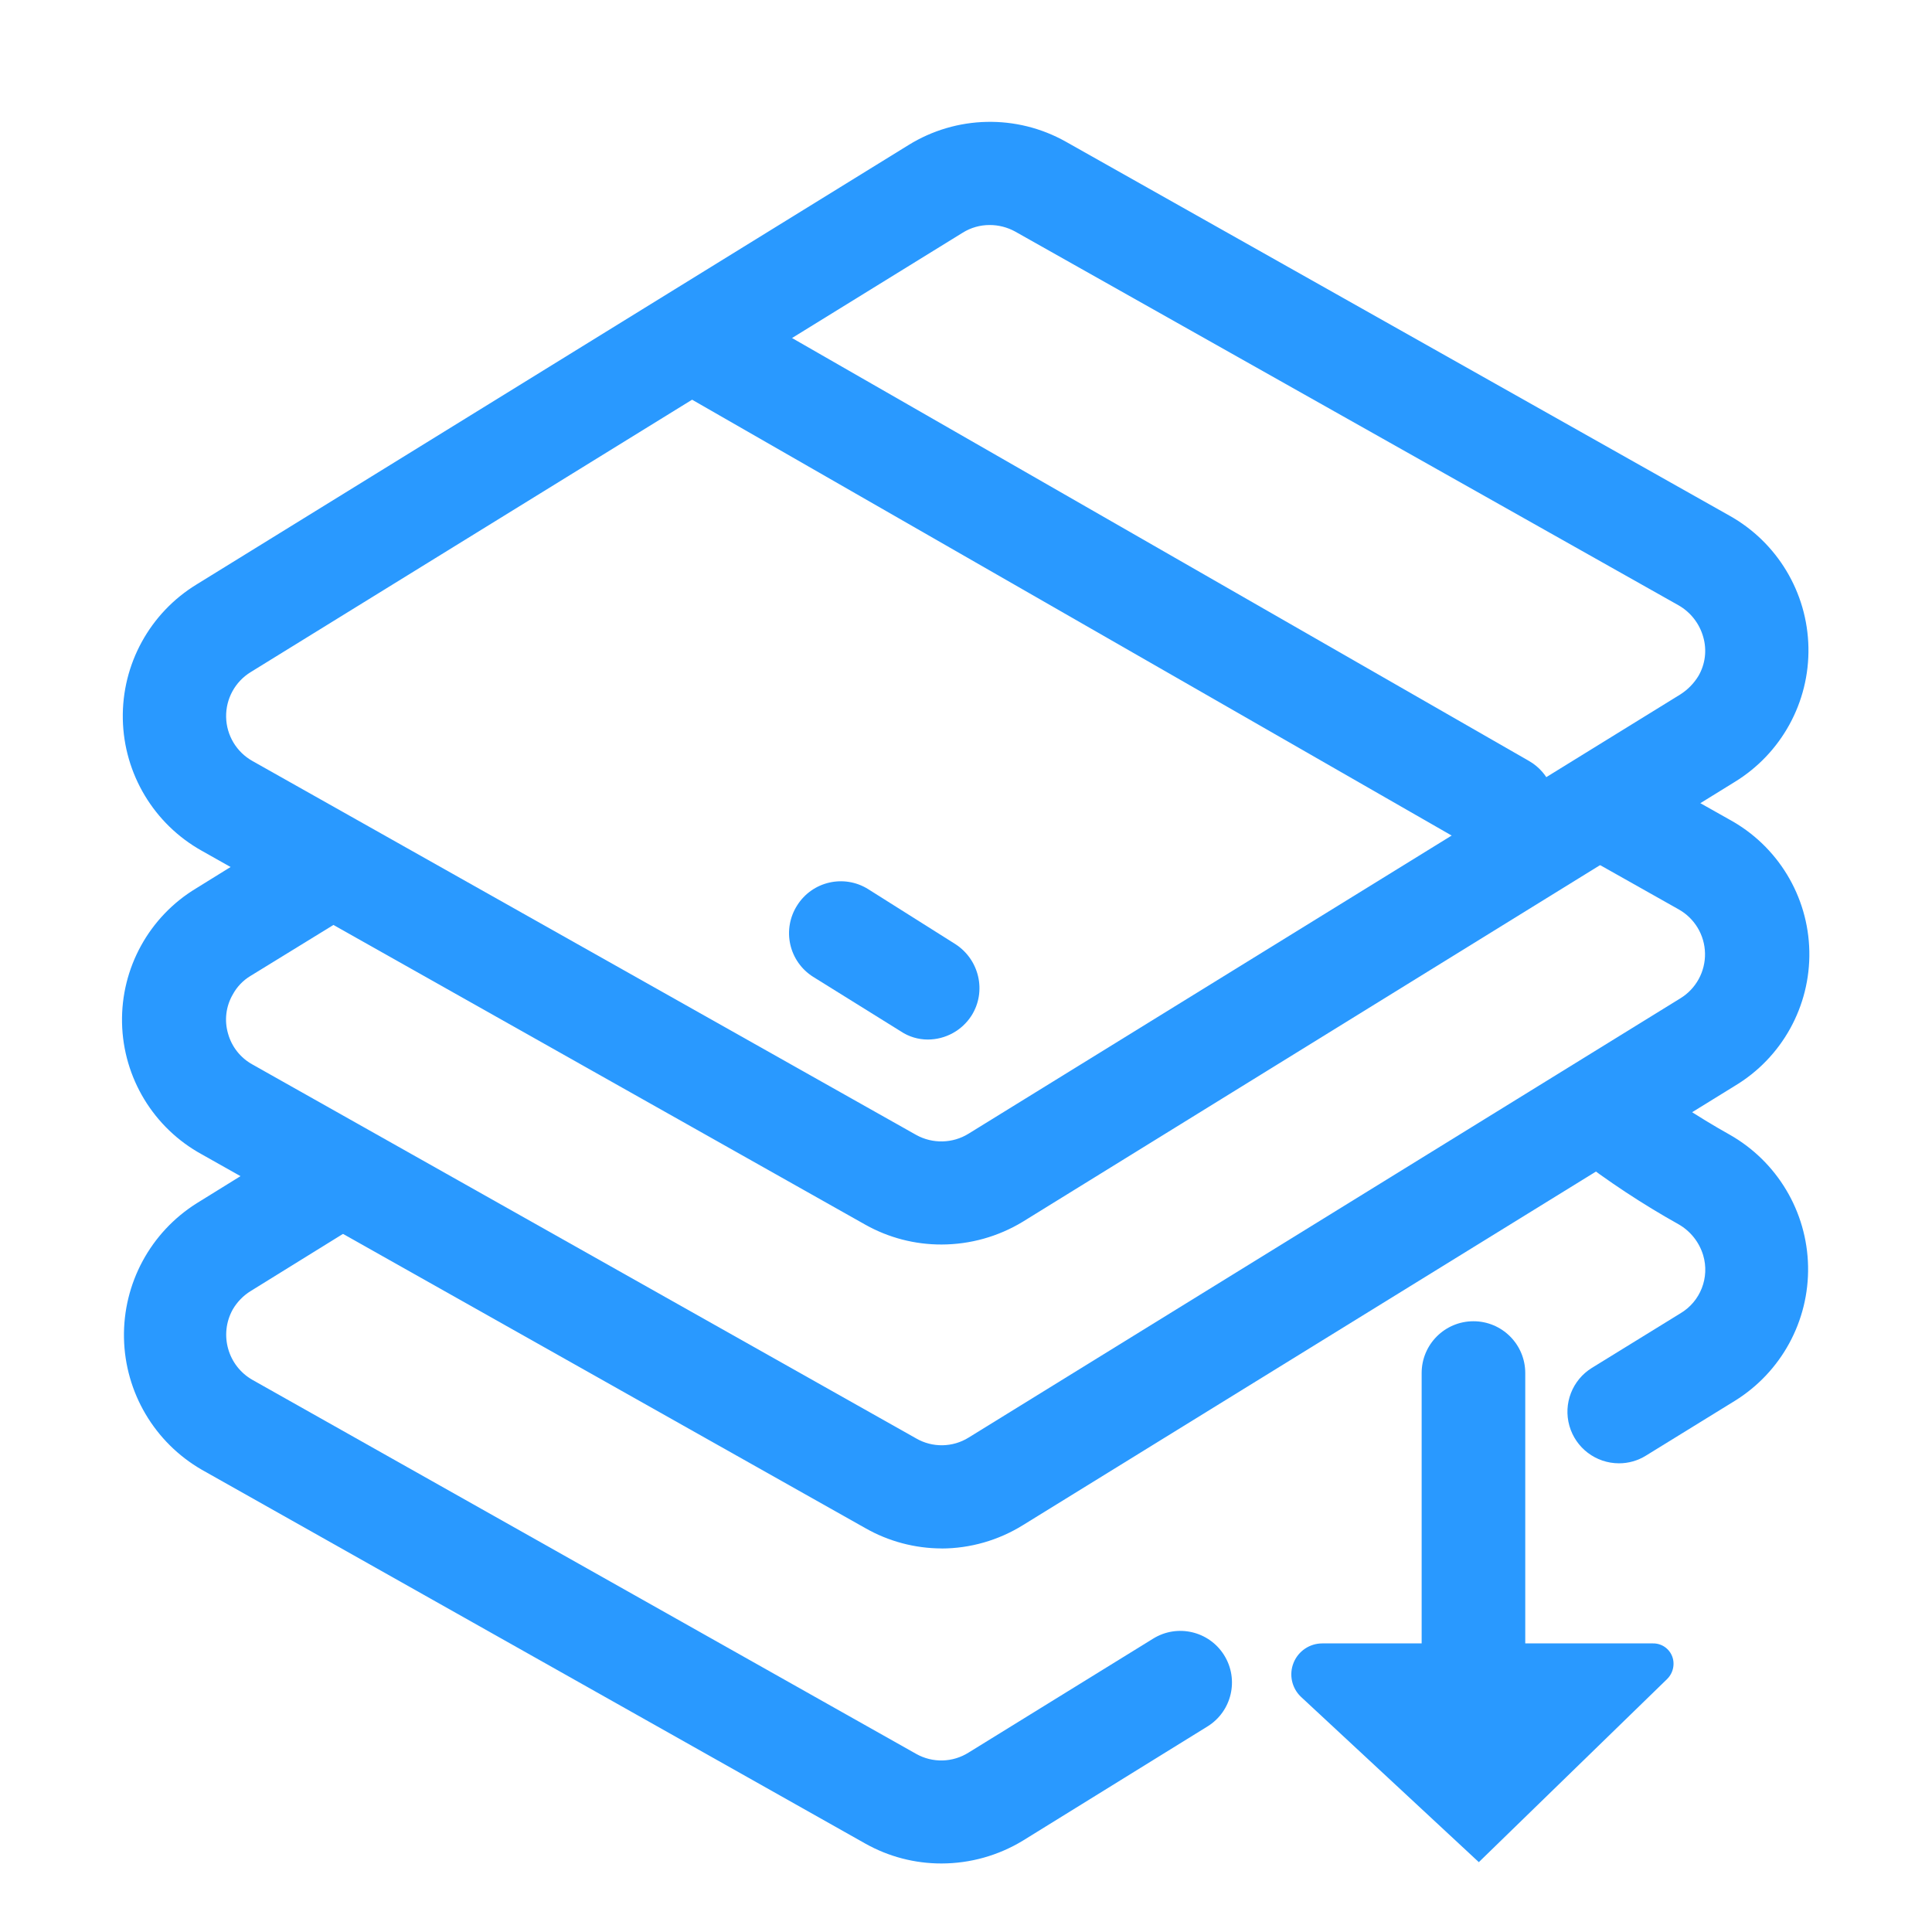
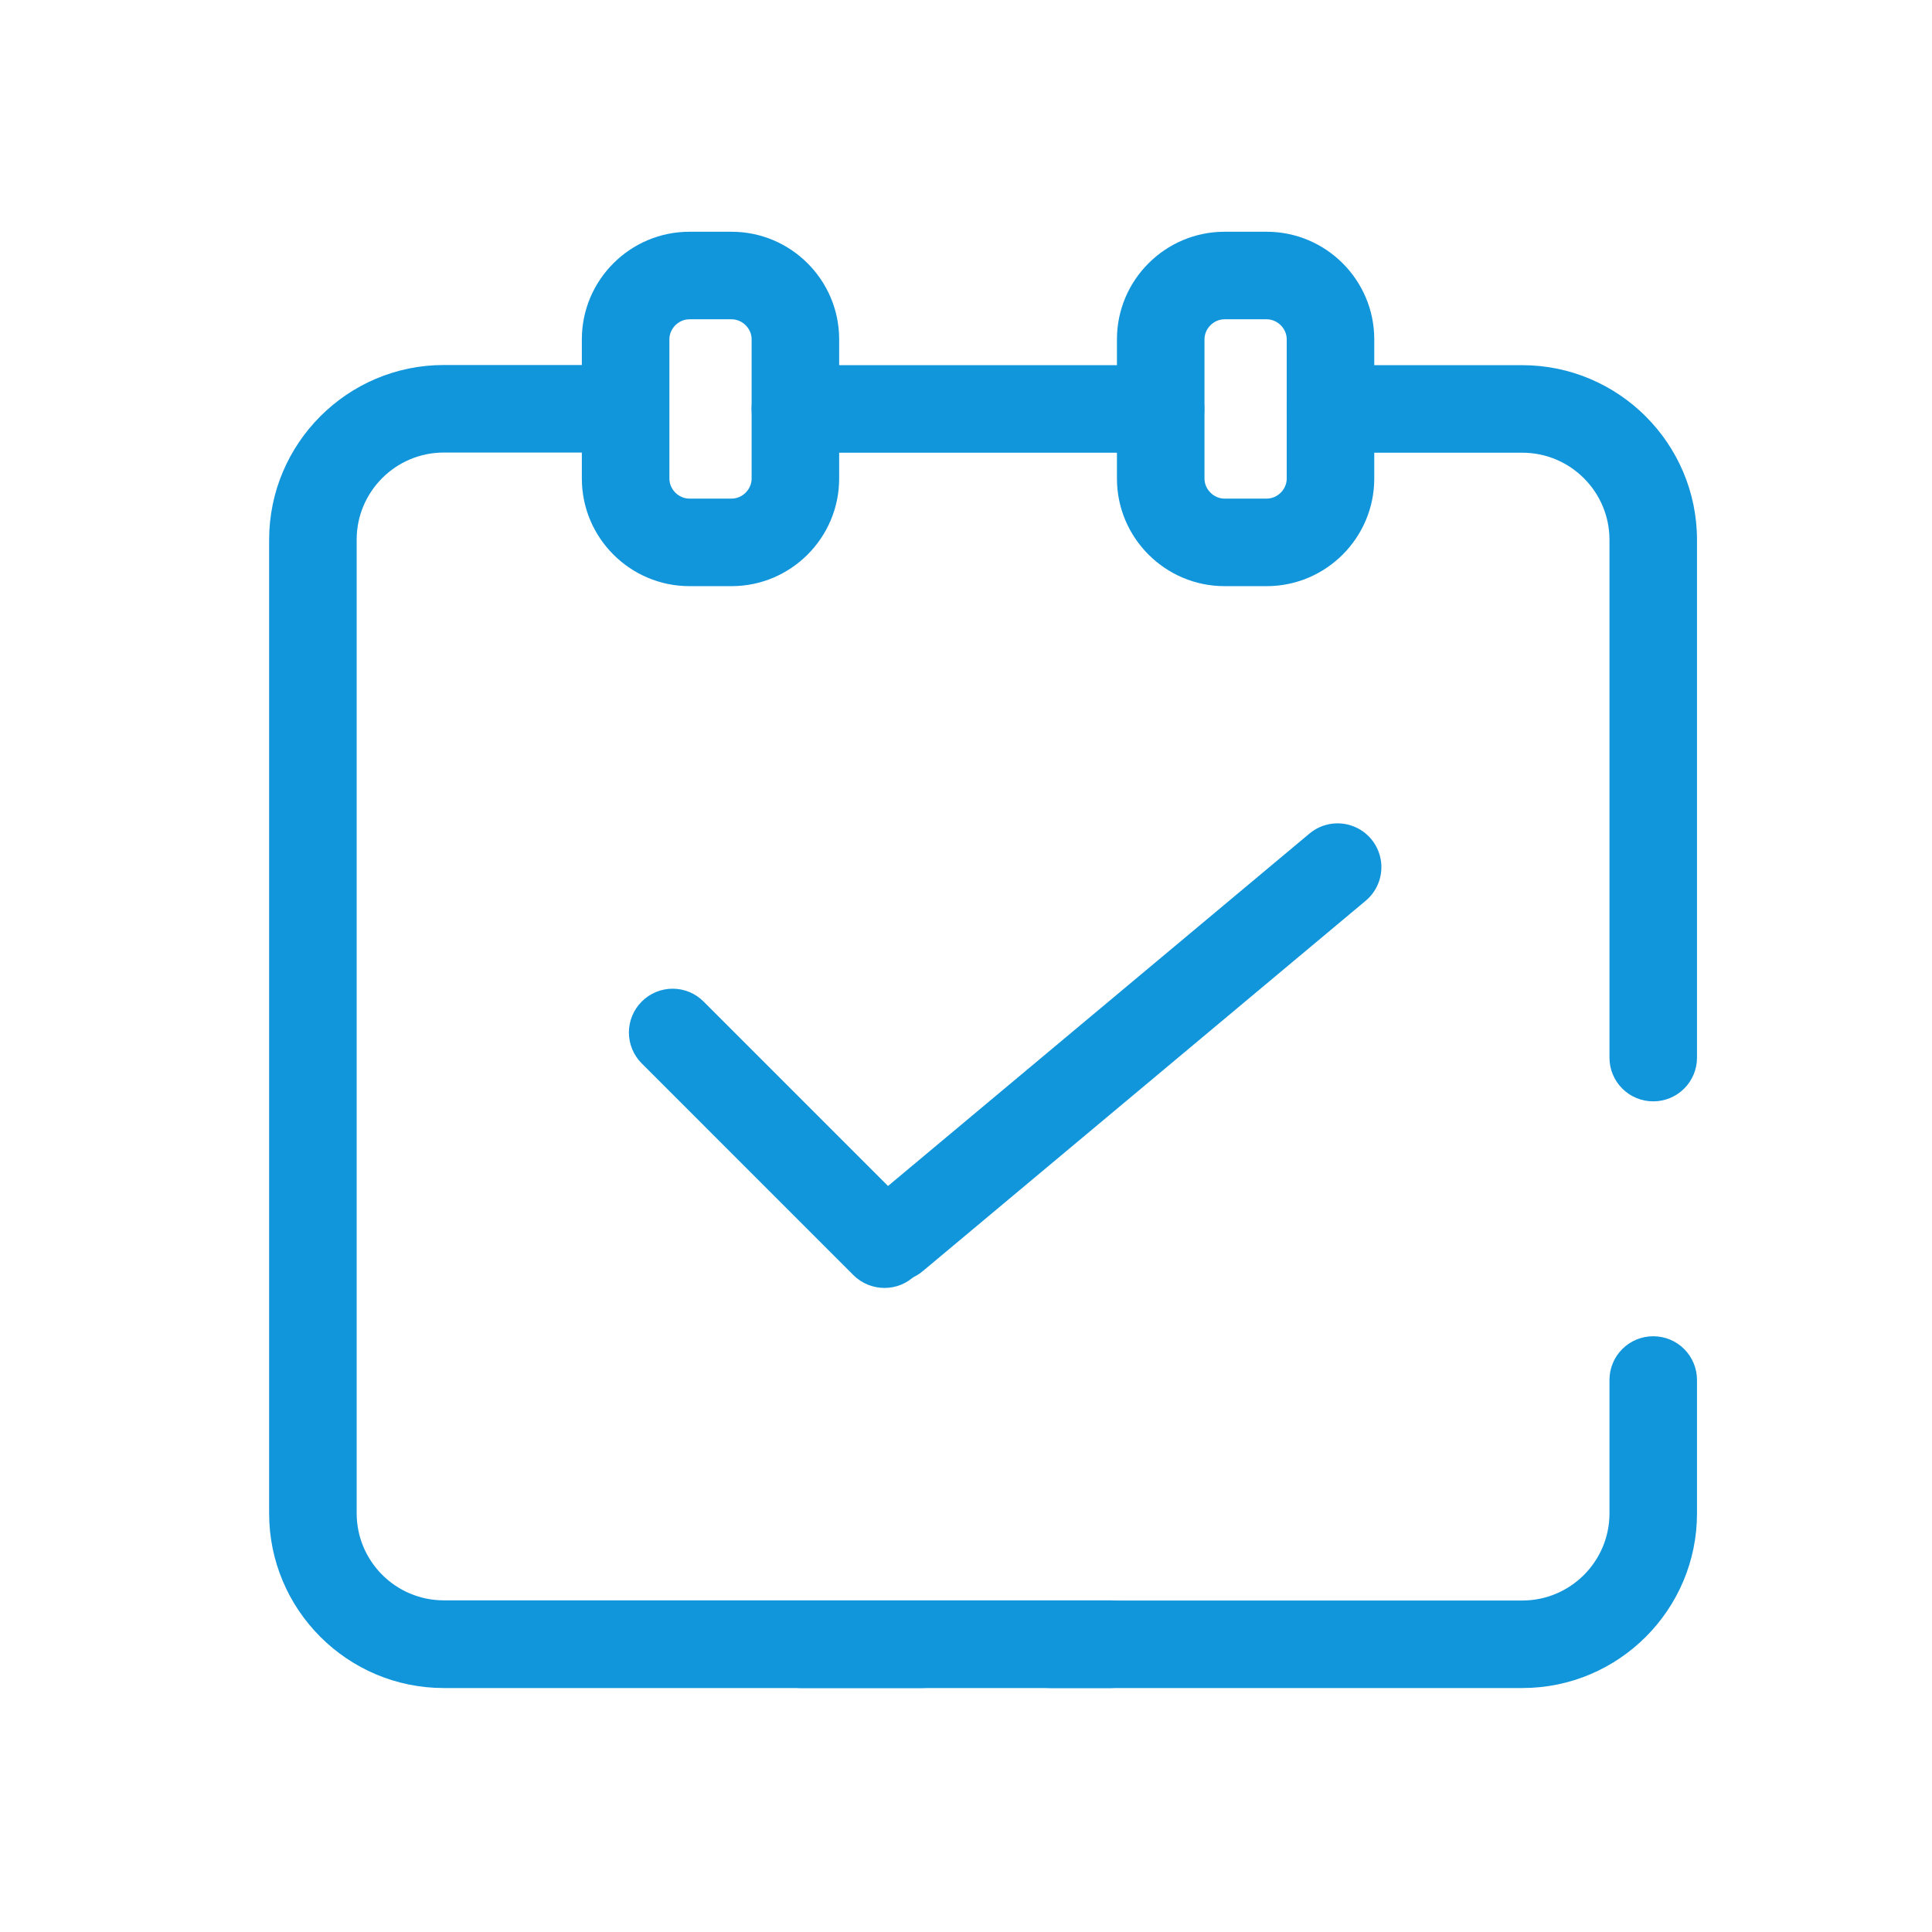
- <svg xmlns="http://www.w3.org/2000/svg" t="1575444725111" class="icon" viewBox="0 0 1024 1024" version="1.1" p-id="2349" width="16" height="16">
-   <path d="M858.08 775.584a27.328 27.328 0 0 1-14.368-50.56l46.944-28.928a26.88 26.88 0 0 0 12.064-30.784 28.256 28.256 0 0 0-12.992-16.384 448.32 448.32 0 0 1-54.912-36.224 27.104 27.104 0 0 1-4.992-38.272 27.104 27.104 0 0 1 38.272-5.024c15.264 11.616 31.424 22.336 48.512 31.904a82.016 82.016 0 0 1 2.752 141.248l-46.944 28.928a26.88 26.88 0 0 1-14.336 4.096m-359.04 212.096a82.016 82.016 0 0 1-40.32-10.496L106.976 779.008a82.464 82.464 0 0 1-2.72-141.248l49.664-30.752a27.328 27.328 0 1 1 28.704 46.464l-49.664 30.752a28.032 28.032 0 0 0-9.6 9.824 27.552 27.552 0 0 0 10.496 37.344l351.744 198.208a27.104 27.104 0 0 0 27.776-0.704l97.76-60.352a27.328 27.328 0 1 1 28.928 46.464l-97.984 60.608a83.168 83.168 0 0 1-43.04 12.064m25.504-868.416a26.88 26.88 0 0 0-14.336 4.096l-377.28 232.832a27.328 27.328 0 0 0 0.896 47.168l351.776 198.176c8.64 4.8 19.36 4.576 27.776-0.672l377.28-232.832a30.304 30.304 0 0 0 9.568-9.792 26.432 26.432 0 0 0 2.496-20.736 28.032 28.032 0 0 0-12.992-16.64L537.984 122.688a28.032 28.032 0 0 0-13.44-3.424m-25.504 540.352a82.016 82.016 0 0 1-40.32-10.464L106.976 450.944a81.792 81.792 0 0 1-2.72-141.216l377.248-232.832a82.016 82.016 0 0 1 83.36-1.824L916.608 273.28a81.792 81.792 0 0 1 2.752 141.216l-377.28 233.056a83.168 83.168 0 0 1-43.04 12.064" fill="#2999FF" p-id="2350" />
-   <path d="M499.04 820.704a82.016 82.016 0 0 1-40.32-10.72L106.976 611.84a81.344 81.344 0 0 1-2.976-141.024l47.84-29.632a27.424 27.424 0 0 1 28.704 46.72l-47.808 29.376a25.728 25.728 0 0 0-9.344 9.792 26.432 26.432 0 0 0-2.528 20.736 26.88 26.88 0 0 0 12.992 16.416l351.744 198.176c8.64 4.992 19.328 4.8 27.776-0.448l377.28-232.832a27.328 27.328 0 0 0-0.928-47.136l-48.96-27.584a27.328 27.328 0 0 1-10.24-37.12 26.88 26.88 0 0 1 37.12-10.496l48.96 27.584a81.344 81.344 0 0 1 2.752 141.248l-377.28 232.8c-12.928 8-27.84 12.288-43.04 12.32" fill="#2999FF" p-id="2351" />
-   <path d="M796.8 454.4a26.656 26.656 0 0 1-13.696-3.68L354.368 204.704a27.328 27.328 0 1 1 27.36-47.392l428.736 246.048a27.328 27.328 0 0 1-13.664 51.008z m-305.056 96.576a25.728 25.728 0 0 1-14.336-4.352l-46.496-28.928a27.328 27.328 0 0 1-8.416-37.792 27.328 27.328 0 0 1 37.6-8.672l46.24 29.152c12.736 8.224 16.64 25.056 8.64 37.824a27.552 27.552 0 0 1-23.232 12.768z m261.76 176.768v143.296h-52.64a16.416 16.416 0 0 0-11.392 28.256l94.336 87.68 99.776-97.024a11.392 11.392 0 0 0 3.424-8 10.72 10.72 0 0 0-10.944-10.912h-67.648v-143.296a27.456 27.456 0 1 0-54.912 0z" fill="#2999FF" p-id="2352" />
+ <svg xmlns="http://www.w3.org/2000/svg" t="1575517699965" class="icon" viewBox="0 0 1116 1024" version="1.1" p-id="2177" width="16" height="16">
+   <path d="M731.683 292.582h-24.35c-34.231 0-62.146-27.901-62.146-62.146V150.008C645.188 115.769 673.103 87.868 707.334 87.868h24.35c34.25 0 62.145 27.901 62.145 62.14v80.435c-0.007 34.231-27.895 62.14-62.145 62.14z m-24.35-154.146c-6.245 0-11.572 5.326-11.572 11.572v80.435c0 6.239 5.326 11.572 11.572 11.572h24.35c6.257 0 11.583-5.333 11.583-11.572V150.008c0-6.252-5.326-11.572-11.583-11.572h-24.35zM422.594 292.582h-24.356c-34.238 0-62.14-27.901-62.14-62.146V150.008C336.098 115.769 363.993 87.868 398.238 87.868h24.356c34.238 0 62.138 27.901 62.138 62.14v80.435c-0.007 34.231-27.9 62.14-62.138 62.14z m-24.356-154.146c-6.25 0-11.572 5.326-11.572 11.572v80.435c0 6.239 5.321 11.572 11.572 11.572h24.356c6.25 0 11.572-5.333 11.572-11.572V150.008c0-6.252-5.321-11.572-11.572-11.572h-24.356z m0 0" fill="#1296db" p-id="2178" />
+   <path d="M641.644 929.076H256.323c-55.61 0-100.864-45.247-100.864-100.857V265.802c0-55.617 45.254-100.957 100.864-100.957h104.965c13.993 0 25.281 11.288 25.281 25.287 0 13.993-11.288 25.281-25.281 25.281h-104.965c-27.722 0-50.296 22.587-50.296 50.296v562.409c0 27.731 22.574 50.304 50.296 50.304H641.538a25.284 25.284 0 0 1 17.895 7.393 25.286 25.286 0 0 1 7.399 17.888 25.189 25.189 0 0 1-7.307 17.934 25.22 25.22 0 0 1-17.881 7.438z" fill="#1296db" p-id="2179" />
+   <path d="M532.673 929.076h-70.053c-13.993 0-25.292-11.286-25.292-25.279 0-13.988 11.299-25.281 25.292-25.281h70.053a25.249 25.249 0 0 1 25.287 25.281 25.245 25.245 0 0 1-25.287 25.279zM879.386 929.076H606.575a25.233 25.233 0 0 1-25.274-25.279 25.238 25.238 0 0 1 25.274-25.281h272.812c27.709 0 50.309-22.582 50.309-50.298v-77.057a25.249 25.249 0 0 1 7.393-17.893 25.215 25.215 0 0 1 17.888-7.393 25.254 25.254 0 0 1 25.281 25.286v77.057c0 55.61-45.254 100.857-100.871 100.857zM954.976 590.186a25.228 25.228 0 0 1-25.281-25.274V265.802c0-27.716-22.601-50.298-50.309-50.298H768.541a25.267 25.267 0 0 1-17.888-7.398 25.272 25.272 0 0 1-7.386-17.888 25.279 25.279 0 0 1 7.386-17.888 25.254 25.254 0 0 1 17.888-7.393h110.746c55.617 0 100.97 45.247 100.97 100.95v299.109a25.225 25.225 0 0 1-7.425 17.827 25.215 25.215 0 0 1-17.856 7.361zM670.389 215.505H459.44a25.24 25.24 0 0 1-17.883-7.398 25.208 25.208 0 0 1-7.391-17.888 25.255 25.255 0 0 1 25.274-25.281h210.956a25.249 25.249 0 0 1 17.888 7.393 25.22 25.22 0 0 1 7.393 17.888c0.086 14-11.293 25.286-25.287 25.286zM510.924 697.961c-6.435 0-12.964-2.428-17.913-7.359l-122.317-122.324a25.235 25.235 0 0 1 0-35.742 25.211 25.211 0 0 1 35.73 0l122.322 122.322a25.265 25.265 0 0 1 7.42 17.874c0 6.707-2.673 13.136-7.42 17.869a24.978 24.978 0 0 1-17.822 7.359z m0 0" fill="#1296db" p-id="2180" />
+   <path d="M516.812 694.127a25.306 25.306 0 0 1-16.245-44.694l255.85-213.94a25.281 25.281 0 0 1 24.924-4.349 25.299 25.299 0 0 1 7.536 43.169L533.049 688.251a24.862 24.862 0 0 1-16.237 5.875z m0 0" fill="#1296db" p-id="2181" />
</svg>
